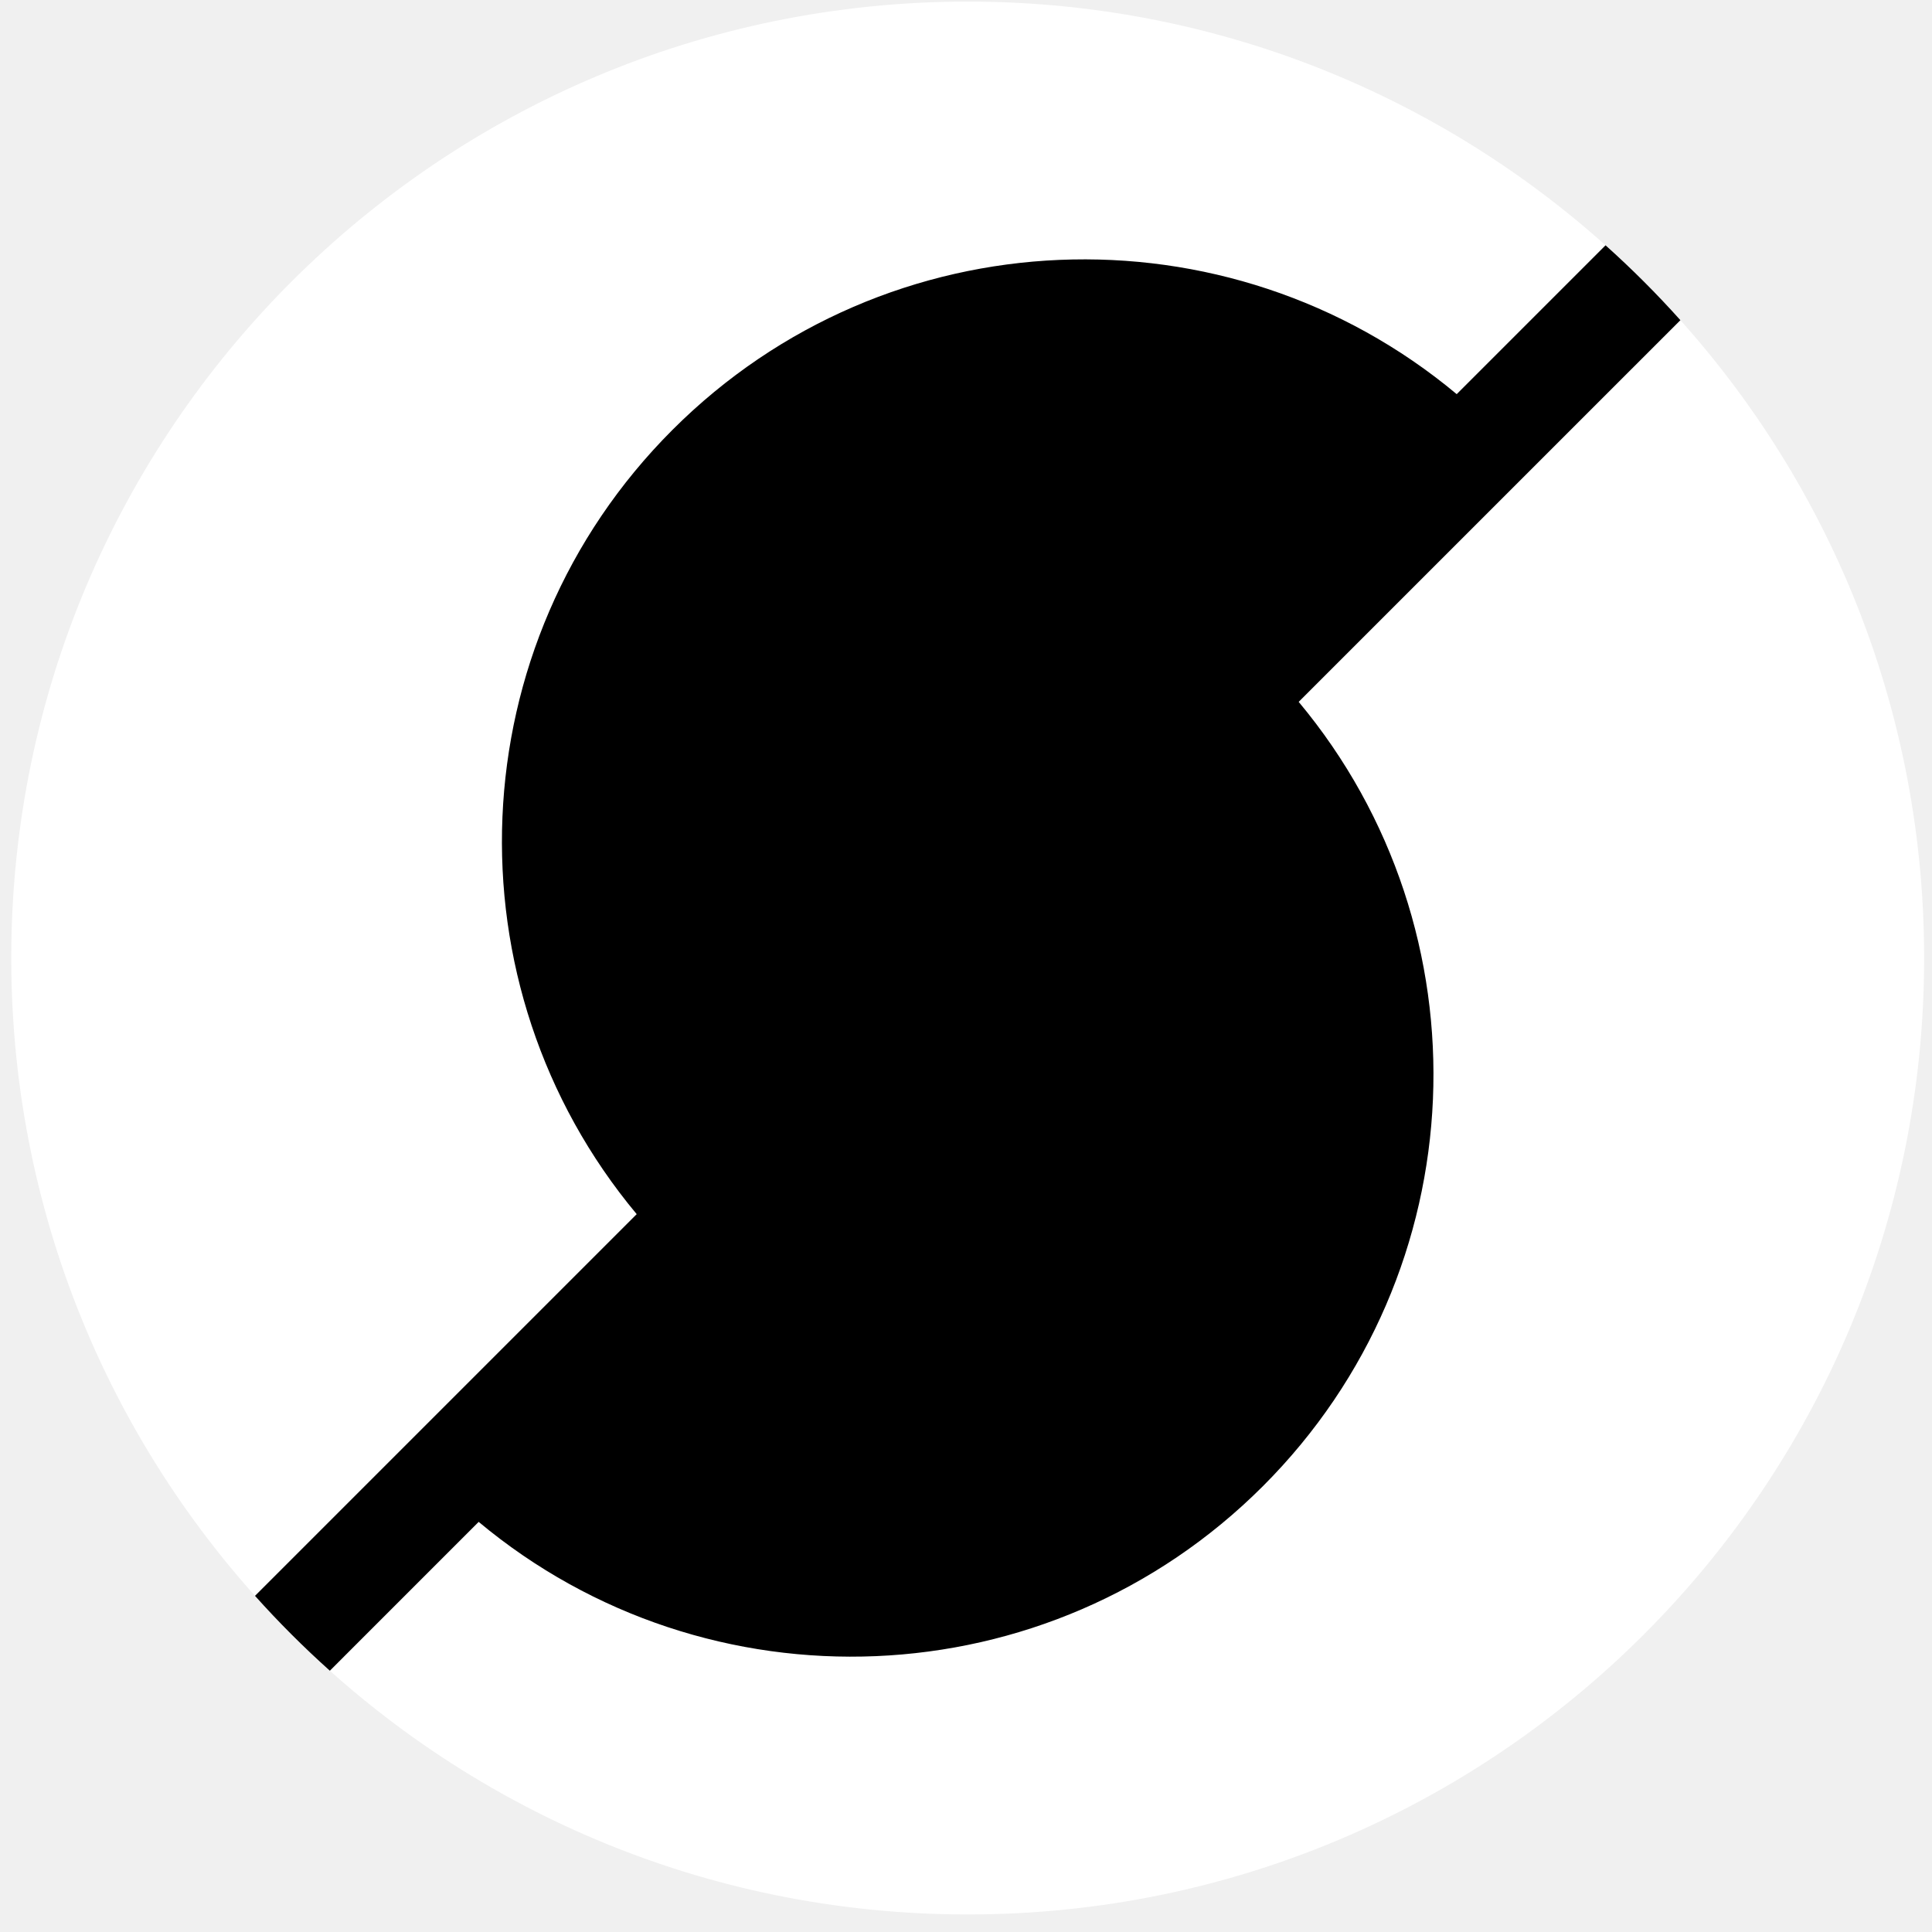
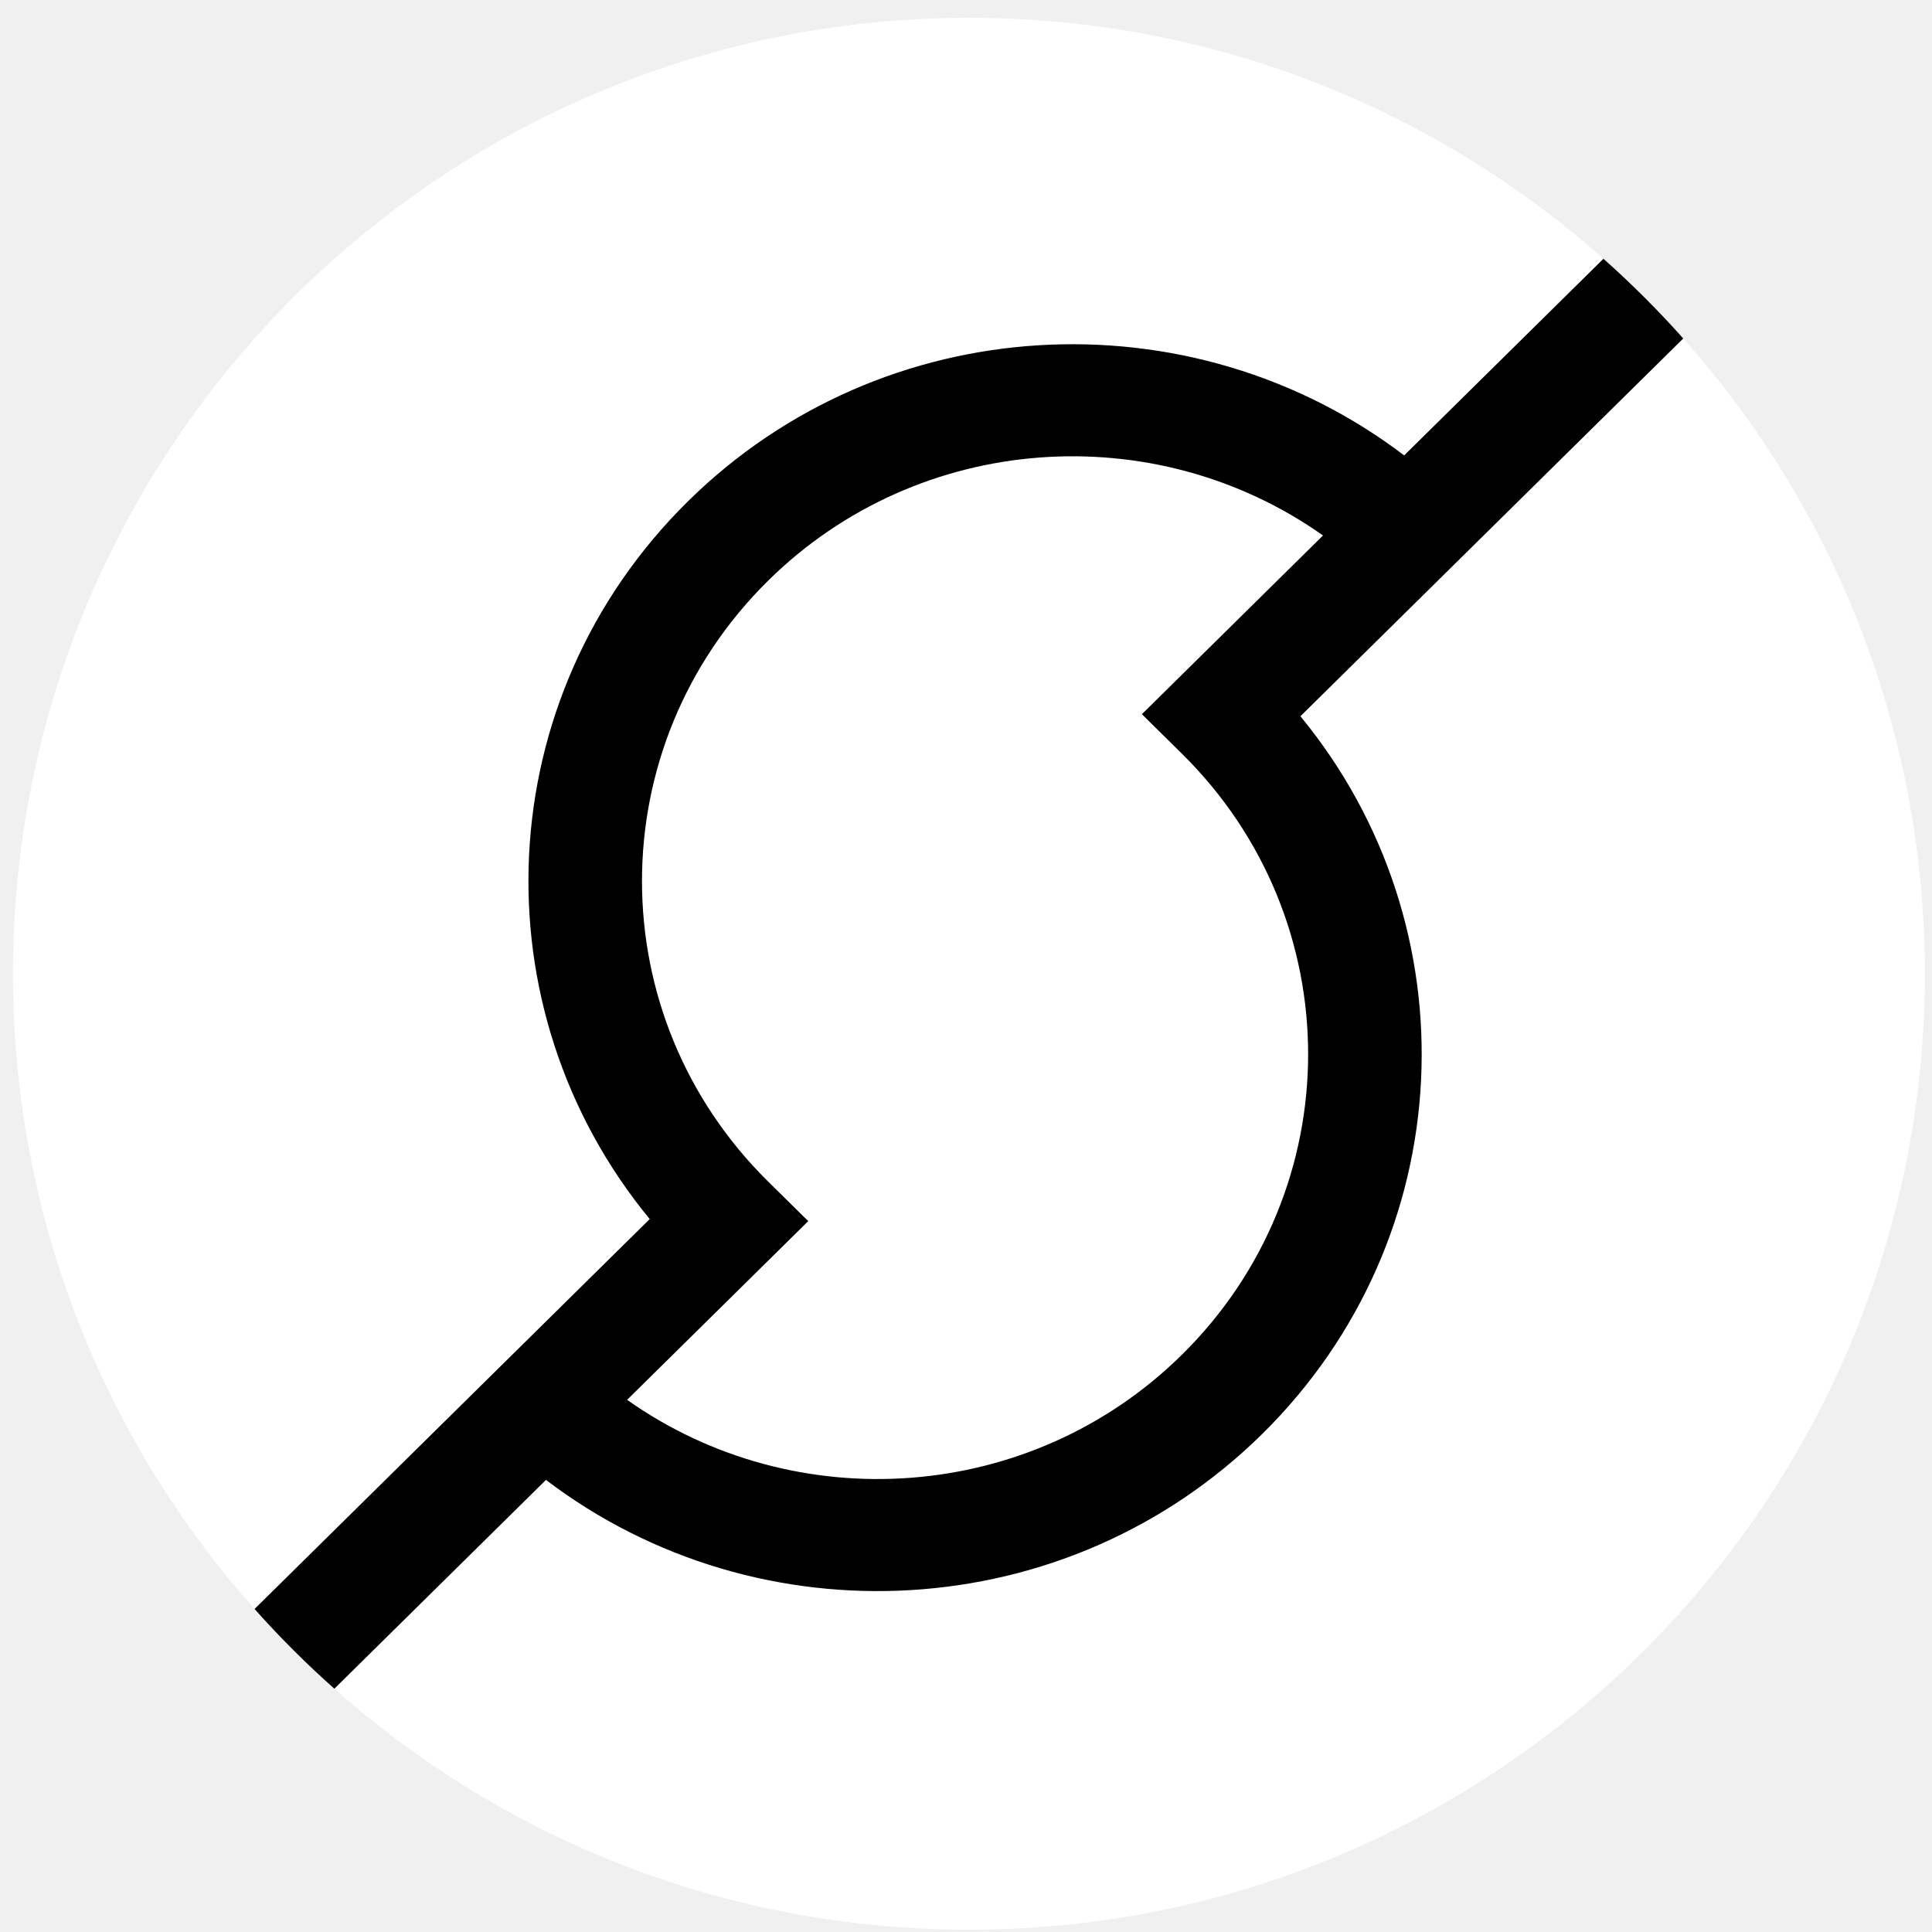
- <svg xmlns="http://www.w3.org/2000/svg" width="101" height="101" viewBox="0 0 101 101" fill="none">
-   <circle cx="50.589" cy="50.083" r="50" fill="white" />
-   <path fill-rule="evenodd" clip-rule="evenodd" d="M83.934 12.824C85.309 14.056 86.615 15.362 87.847 16.738L67.892 36.692C77.873 48.65 77.25 66.465 66.023 77.692C54.797 88.918 36.982 89.541 25.024 79.56L17.244 87.341C15.869 86.109 14.562 84.802 13.331 83.427L33.285 63.473C23.305 51.515 23.927 33.7 35.154 22.473C46.381 11.247 64.196 10.624 76.153 20.605L83.934 12.824Z" fill="black" />
+ <svg xmlns="http://www.w3.org/2000/svg" width="96" height="96" viewBox="0 0 96 96" fill="none">
+   <circle cx="48.144" cy="48.385" r="47.5" fill="white" />
+   <path fill-rule="evenodd" clip-rule="evenodd" d="M79.674 12.858C81.073 14.1 82.397 15.423 83.64 16.819L64.617 35.59C73.24 46.068 72.609 61.494 62.725 71.247C53.007 80.836 37.732 81.599 27.129 73.536L16.614 83.911C15.216 82.67 13.892 81.347 12.649 79.95L32.284 60.575C23.661 50.097 24.291 34.672 34.176 24.918C43.894 15.329 59.169 14.566 69.772 22.629L79.674 12.858ZM38.166 58.708L40.161 60.677L31.161 69.557C39.519 75.469 51.225 74.72 58.735 67.31C67.089 59.066 67.089 45.7 58.735 37.457L56.74 35.488L65.739 26.608C57.382 20.696 45.676 21.445 38.166 28.855C29.811 37.099 29.811 50.465 38.166 58.708Z" fill="black" />
</svg>
